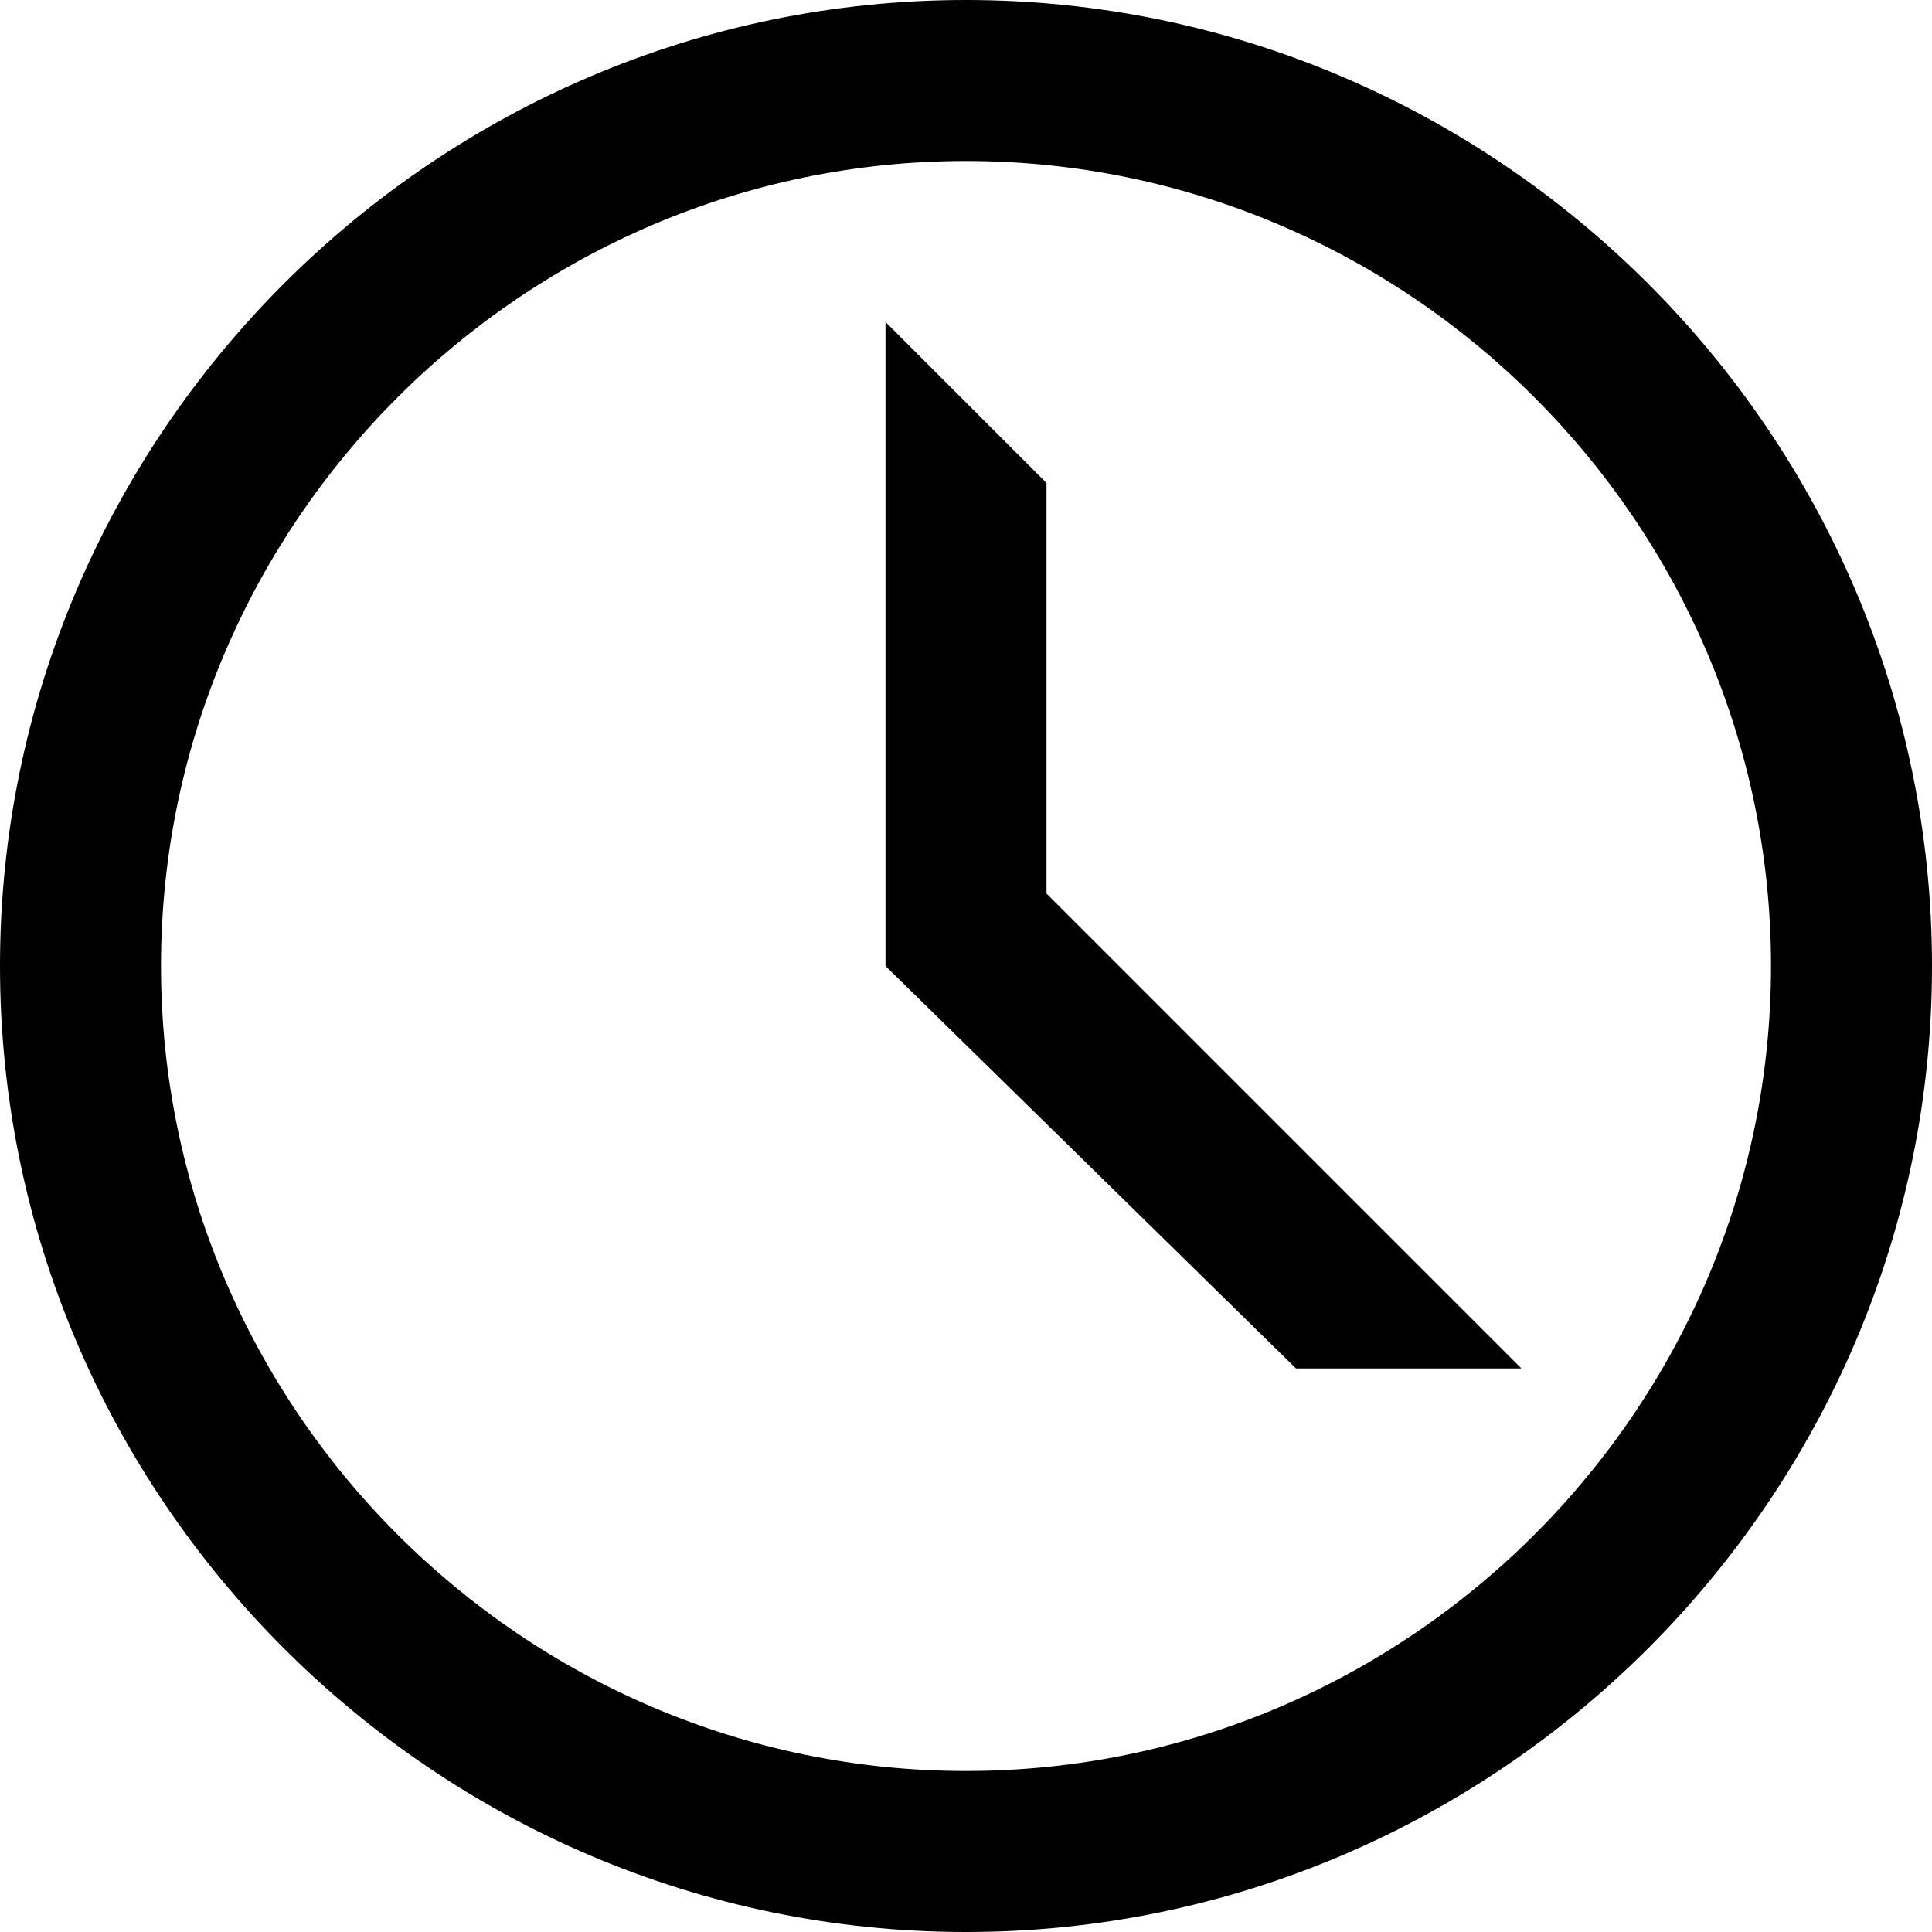
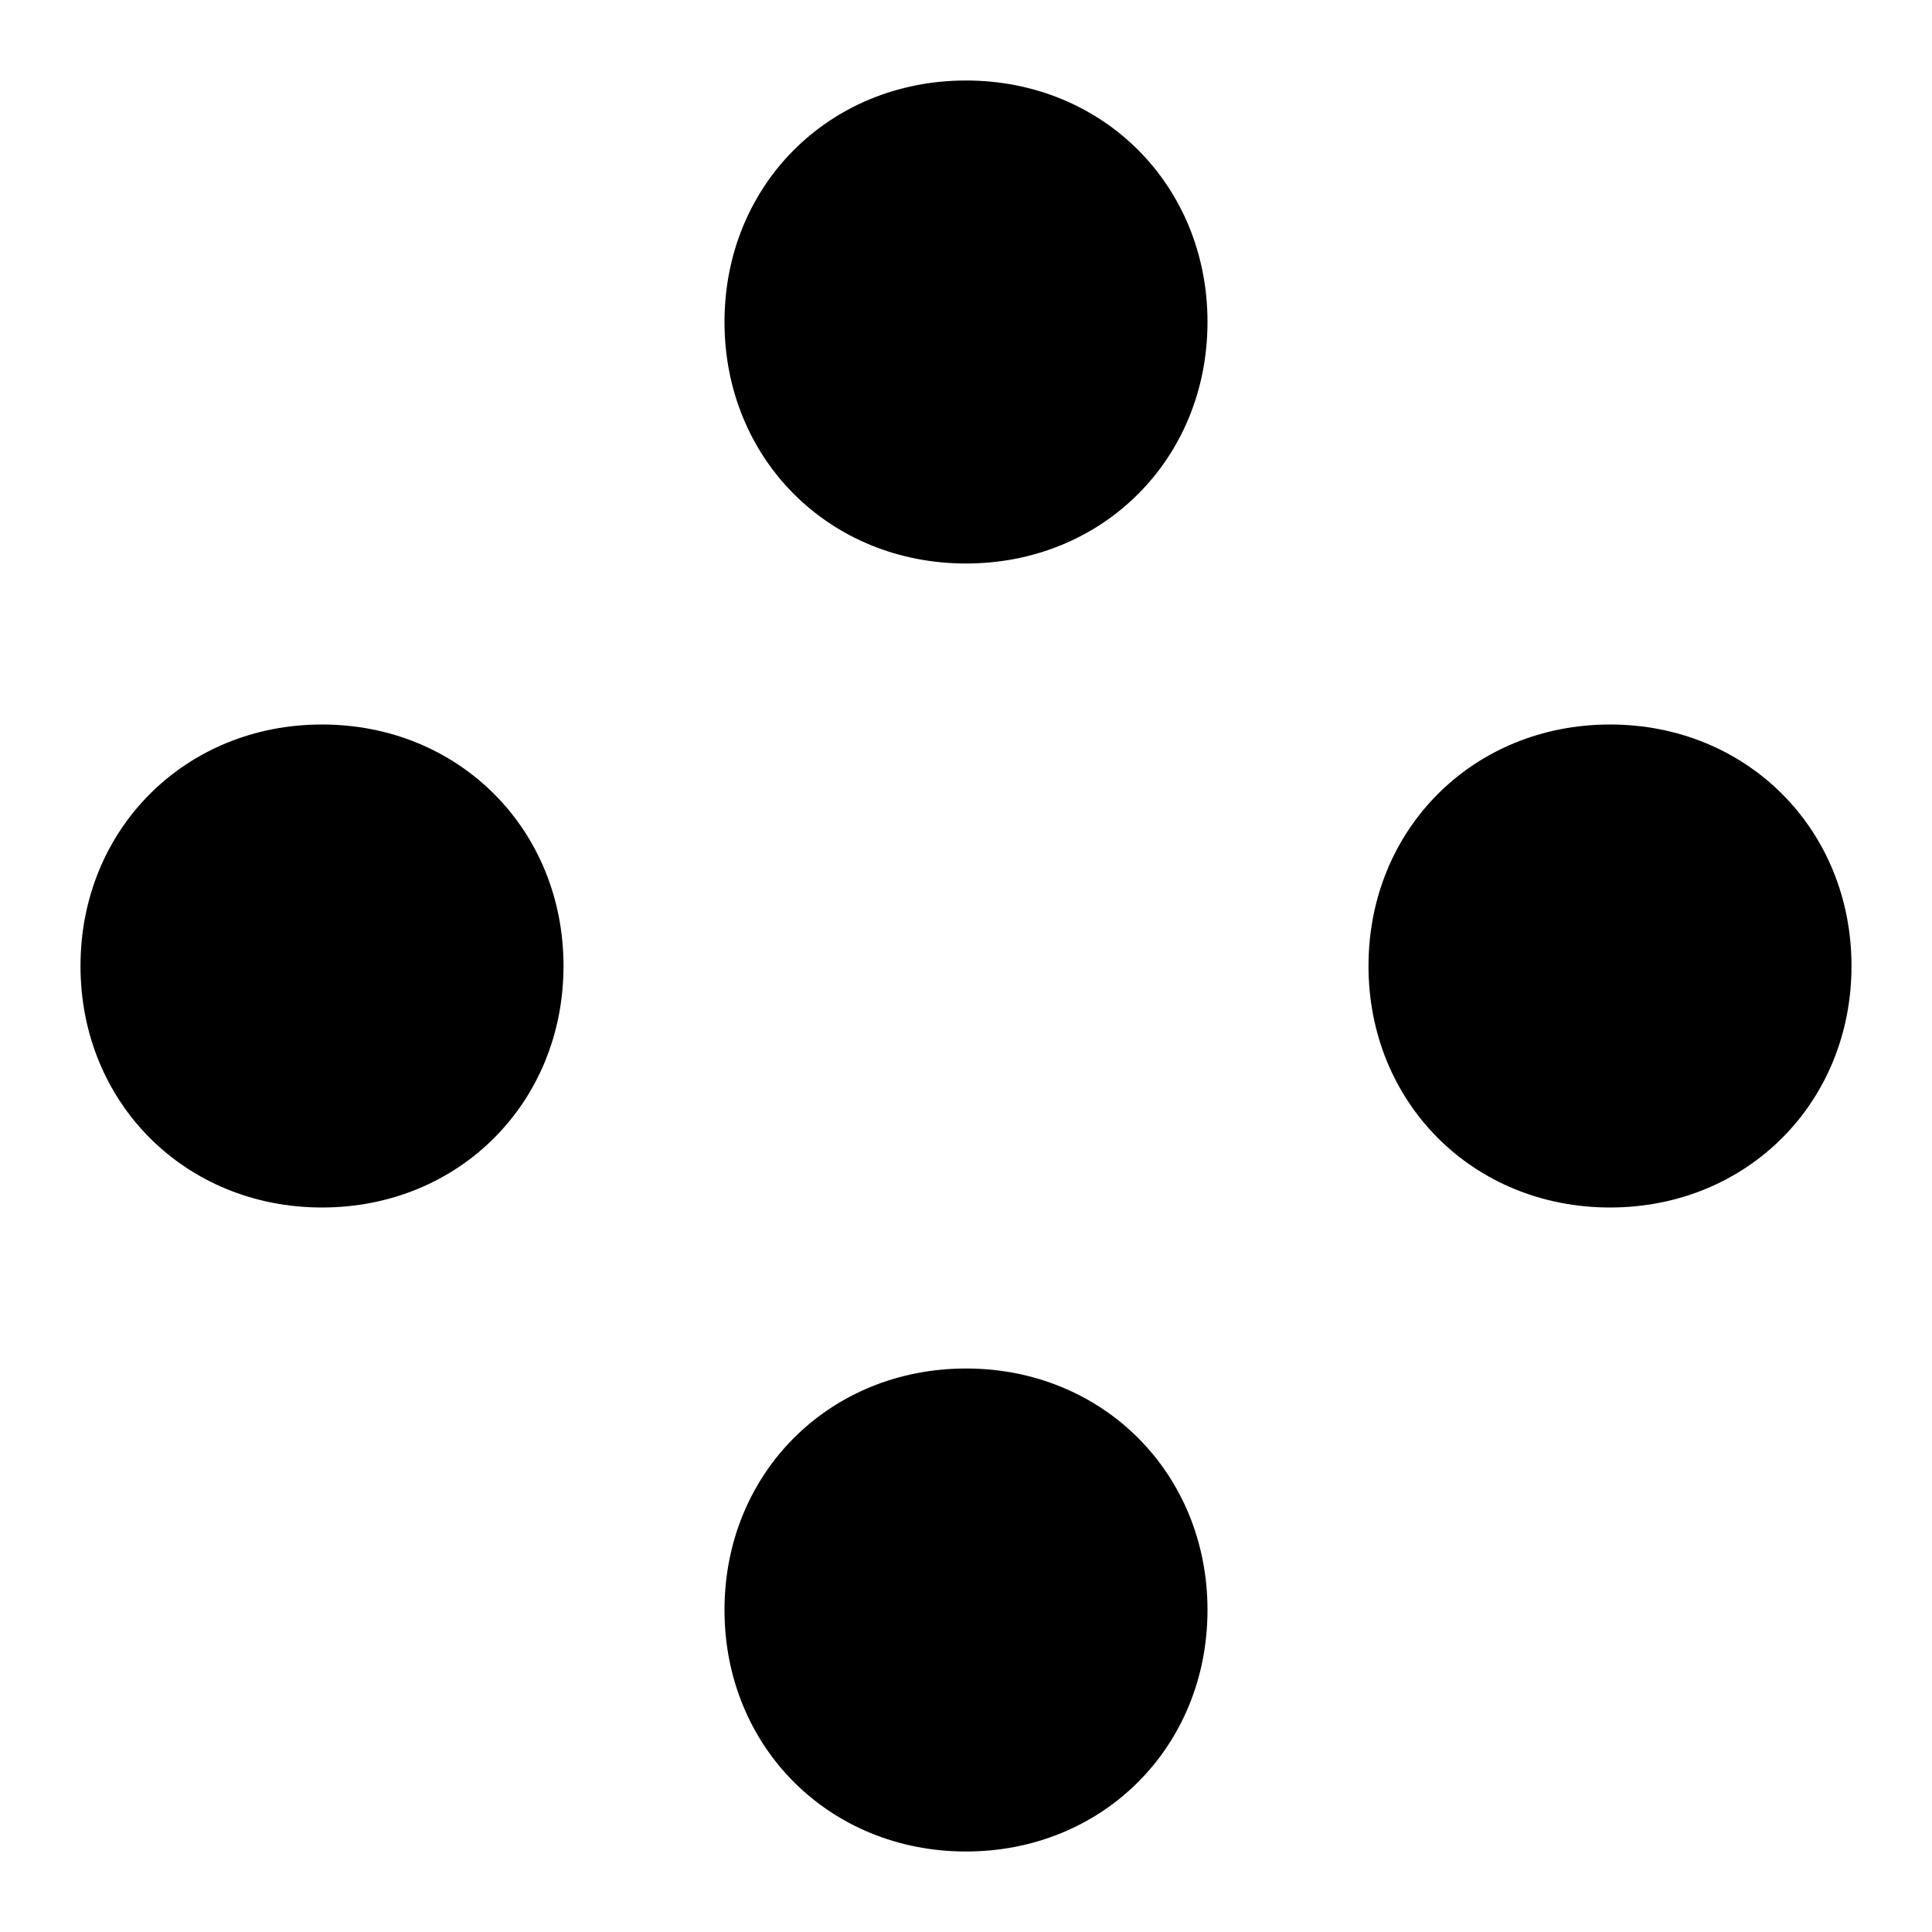
- <svg xmlns="http://www.w3.org/2000/svg" version="1.1" id="Layer_1" x="0px" y="0px" width="24px" height="24px" viewBox="0 0 24 24" enable-background="new 0 0 24 24" xml:space="preserve">
-   <path d="M12,0C5.4,0,0,5.4,0,12s5.4,12,12,12s12-5.4,12-12S18.6,0,12,0z M12,22C6.5,22,2,17.5,2,12S6.5,2,12,2s10,4.5,10,10  S17.5,22,12,22z M13,6l-2-2v8l5.1,5h2.8L13,11.1V6z" />
+ <svg xmlns="http://www.w3.org/2000/svg" id="widgets" width="24" height="24" viewBox="0 0 24 24">
+   <path id="loader" d="M4,15c-1.7,0-3-1.3-3-3s1.3-3,3-3,3,1.3,3,3-1.3,3-3,3Zm19-3c0-1.7-1.3-3-3-3s-3,1.3-3,3,1.3,3,3,3,3-1.3,3-3Zm-8,8c0-1.7-1.3-3-3-3s-3,1.3-3,3,1.3,3,3,3,3-1.3,3-3Zm0-16c0-1.7-1.3-3-3-3s-3,1.3-3,3,1.3,3,3,3,3-1.3,3-3Z" />
</svg>
